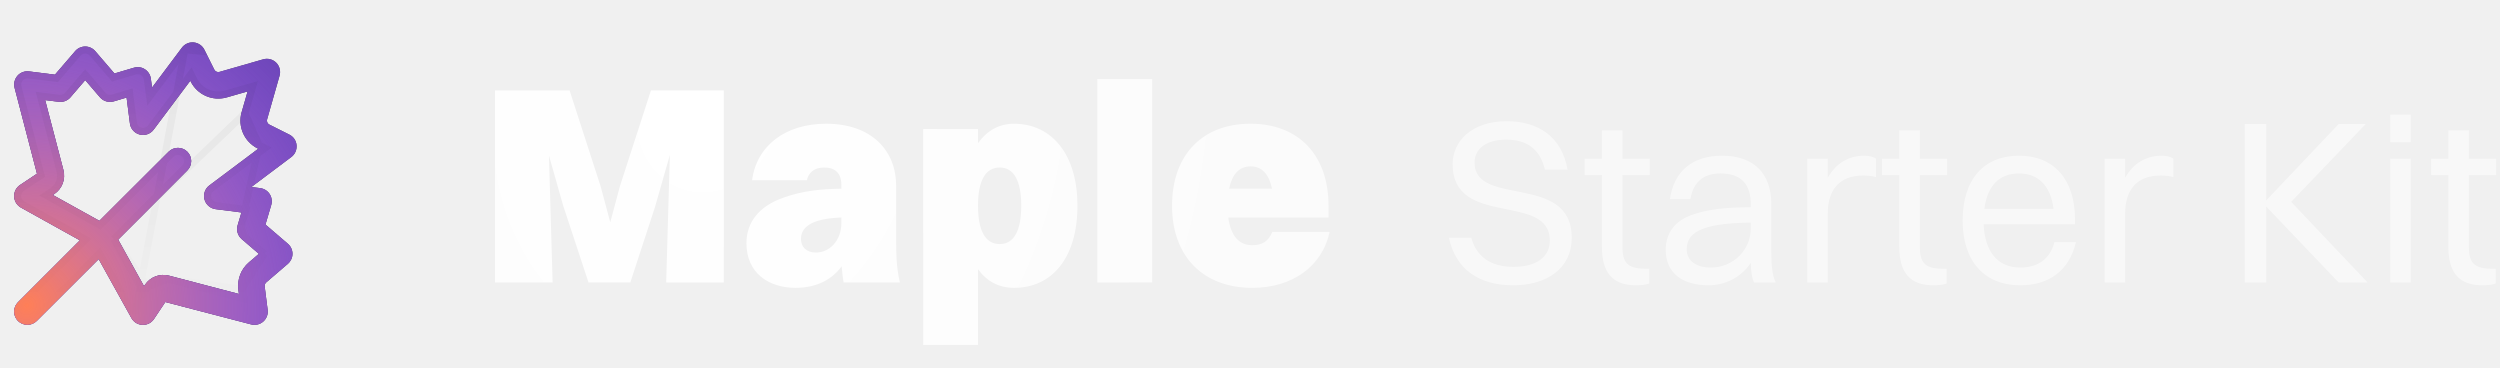
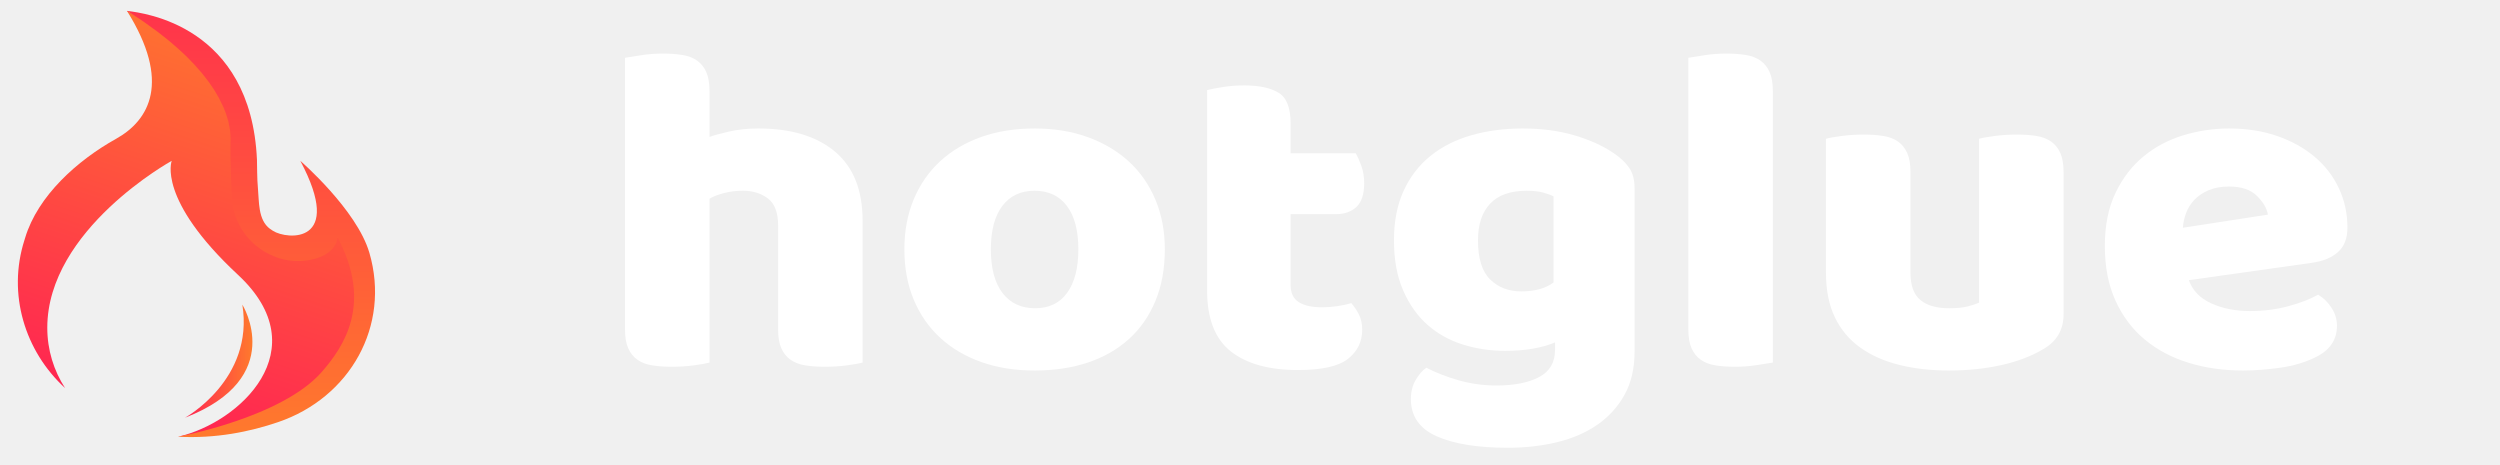
- <svg xmlns="http://www.w3.org/2000/svg" width="177" height="26" viewBox="0 0 177 26" fill="none">
-   <path d="M14.47 3.52C14.325 3.231 14.04 3.036 13.716 3.004C13.392 2.973 13.076 3.114 12.88 3.375L10.763 6.203L10.681 5.574C10.646 5.301 10.494 5.059 10.263 4.907C10.033 4.754 9.748 4.715 9.486 4.793L8.103 5.203L6.744 3.621C6.564 3.414 6.306 3.293 6.033 3.293C5.76 3.293 5.498 3.414 5.322 3.621L3.892 5.285L2.057 5.055C1.748 5.016 1.439 5.133 1.236 5.367C1.033 5.602 0.955 5.918 1.033 6.219L2.619 12.297L1.42 13.098C1.146 13.277 0.99 13.59 1.002 13.914C1.014 14.238 1.197 14.535 1.482 14.695L5.658 17.015L1.275 21.398C0.908 21.765 0.908 22.359 1.275 22.722C1.643 23.085 2.236 23.089 2.6 22.722L6.986 18.343L9.306 22.519C9.466 22.804 9.759 22.988 10.087 22.999C10.415 23.011 10.724 22.855 10.904 22.581L11.704 21.382L17.782 22.968C18.083 23.046 18.403 22.972 18.638 22.765C18.872 22.558 18.989 22.253 18.95 21.945L18.739 20.273C18.728 20.168 18.767 20.066 18.845 19.996L20.38 18.679C20.587 18.5 20.708 18.242 20.708 17.968C20.708 17.695 20.587 17.433 20.38 17.258L18.794 15.898L19.204 14.515C19.282 14.25 19.239 13.969 19.091 13.738C18.942 13.508 18.696 13.355 18.423 13.32L17.798 13.238L20.626 11.117C20.888 10.922 21.024 10.605 20.997 10.281C20.97 9.957 20.774 9.672 20.481 9.527L19.071 8.82C18.939 8.754 18.868 8.598 18.911 8.453L19.794 5.36C19.888 5.032 19.798 4.68 19.556 4.438C19.314 4.196 18.962 4.106 18.634 4.2L15.54 5.09C15.396 5.133 15.243 5.063 15.173 4.93L14.47 3.52ZM8.365 16.965L13.263 12.066C13.63 11.699 13.63 11.105 13.263 10.742C12.896 10.379 12.302 10.375 11.939 10.742L7.037 15.636L3.74 13.805L3.846 13.734C4.4 13.363 4.658 12.684 4.49 12.039L3.197 7.086L4.162 7.207C4.474 7.246 4.787 7.125 4.99 6.887L6.033 5.672L7.076 6.887C7.318 7.168 7.701 7.281 8.056 7.176L8.962 6.906L9.197 8.734C9.244 9.113 9.517 9.426 9.888 9.524C10.259 9.621 10.65 9.484 10.877 9.18L13.474 5.715L13.501 5.77C13.97 6.711 15.044 7.184 16.056 6.895L17.529 6.473L17.107 7.945C16.818 8.957 17.29 10.031 18.232 10.504L18.286 10.531L14.822 13.129C14.517 13.359 14.38 13.75 14.478 14.117C14.575 14.484 14.888 14.758 15.267 14.808L17.095 15.043L16.825 15.949C16.72 16.304 16.833 16.687 17.114 16.929L18.329 17.972L17.622 18.578C17.064 19.054 16.782 19.781 16.876 20.511L16.915 20.812L11.962 19.515C11.318 19.347 10.638 19.605 10.267 20.16L10.197 20.265L8.365 16.965Z" fill="#0D001D" />
-   <path d="M14.47 3.52C14.325 3.231 14.04 3.036 13.716 3.004C13.392 2.973 13.076 3.114 12.88 3.375L10.763 6.203L10.681 5.574C10.646 5.301 10.494 5.059 10.263 4.907C10.033 4.754 9.748 4.715 9.486 4.793L8.103 5.203L6.744 3.621C6.564 3.414 6.306 3.293 6.033 3.293C5.76 3.293 5.498 3.414 5.322 3.621L3.892 5.285L2.057 5.055C1.748 5.016 1.439 5.133 1.236 5.367C1.033 5.602 0.955 5.918 1.033 6.219L2.619 12.297L1.42 13.098C1.146 13.277 0.99 13.59 1.002 13.914C1.014 14.238 1.197 14.535 1.482 14.695L5.658 17.015L1.275 21.398C0.908 21.765 0.908 22.359 1.275 22.722C1.643 23.085 2.236 23.089 2.6 22.722L6.986 18.343L9.306 22.519C9.466 22.804 9.759 22.988 10.087 22.999C10.415 23.011 10.724 22.855 10.904 22.581L11.704 21.382L17.782 22.968C18.083 23.046 18.403 22.972 18.638 22.765C18.872 22.558 18.989 22.253 18.95 21.945L18.739 20.273C18.728 20.168 18.767 20.066 18.845 19.996L20.38 18.679C20.587 18.5 20.708 18.242 20.708 17.968C20.708 17.695 20.587 17.433 20.38 17.258L18.794 15.898L19.204 14.515C19.282 14.25 19.239 13.969 19.091 13.738C18.942 13.508 18.696 13.355 18.423 13.32L17.798 13.238L20.626 11.117C20.888 10.922 21.024 10.605 20.997 10.281C20.97 9.957 20.774 9.672 20.481 9.527L19.071 8.82C18.939 8.754 18.868 8.598 18.911 8.453L19.794 5.36C19.888 5.032 19.798 4.68 19.556 4.438C19.314 4.196 18.962 4.106 18.634 4.2L15.54 5.09C15.396 5.133 15.243 5.063 15.173 4.93L14.47 3.52ZM8.365 16.965L13.263 12.066C13.63 11.699 13.63 11.105 13.263 10.742C12.896 10.379 12.302 10.375 11.939 10.742L7.037 15.636L3.74 13.805L3.846 13.734C4.4 13.363 4.658 12.684 4.49 12.039L3.197 7.086L4.162 7.207C4.474 7.246 4.787 7.125 4.99 6.887L6.033 5.672L7.076 6.887C7.318 7.168 7.701 7.281 8.056 7.176L8.962 6.906L9.197 8.734C9.244 9.113 9.517 9.426 9.888 9.524C10.259 9.621 10.65 9.484 10.877 9.18L13.474 5.715L13.501 5.77C13.97 6.711 15.044 7.184 16.056 6.895L17.529 6.473L17.107 7.945C16.818 8.957 17.29 10.031 18.232 10.504L18.286 10.531L14.822 13.129C14.517 13.359 14.38 13.75 14.478 14.117C14.575 14.484 14.888 14.758 15.267 14.808L17.095 15.043L16.825 15.949C16.72 16.304 16.833 16.687 17.114 16.929L18.329 17.972L17.622 18.578C17.064 19.054 16.782 19.781 16.876 20.511L16.915 20.812L11.962 19.515C11.318 19.347 10.638 19.605 10.267 20.16L10.197 20.265L8.365 16.965Z" fill="url(#paint0_radial_64_2)" />
-   <path d="M14.47 3.52C14.325 3.231 14.04 3.036 13.716 3.004C13.392 2.973 13.076 3.114 12.88 3.375L10.763 6.203L10.681 5.574C10.646 5.301 10.494 5.059 10.263 4.907C10.033 4.754 9.748 4.715 9.486 4.793L8.103 5.203L6.744 3.621C6.564 3.414 6.306 3.293 6.033 3.293C5.76 3.293 5.498 3.414 5.322 3.621L3.892 5.285L2.057 5.055C1.748 5.016 1.439 5.133 1.236 5.367C1.033 5.602 0.955 5.918 1.033 6.219L2.619 12.297L1.42 13.098C1.146 13.277 0.99 13.59 1.002 13.914C1.014 14.238 1.197 14.535 1.482 14.695L5.658 17.015L1.275 21.398C0.908 21.765 0.908 22.359 1.275 22.722C1.643 23.085 2.236 23.089 2.6 22.722L6.986 18.343L9.306 22.519C9.466 22.804 9.759 22.988 10.087 22.999C10.415 23.011 10.724 22.855 10.904 22.581L11.704 21.382L17.782 22.968C18.083 23.046 18.403 22.972 18.638 22.765C18.872 22.558 18.989 22.253 18.95 21.945L18.739 20.273C18.728 20.168 18.767 20.066 18.845 19.996L20.38 18.679C20.587 18.5 20.708 18.242 20.708 17.968C20.708 17.695 20.587 17.433 20.38 17.258L18.794 15.898L19.204 14.515C19.282 14.25 19.239 13.969 19.091 13.738C18.942 13.508 18.696 13.355 18.423 13.32L17.798 13.238L20.626 11.117C20.888 10.922 21.024 10.605 20.997 10.281C20.97 9.957 20.774 9.672 20.481 9.527L19.071 8.82C18.939 8.754 18.868 8.598 18.911 8.453L19.794 5.36C19.888 5.032 19.798 4.68 19.556 4.438C19.314 4.196 18.962 4.106 18.634 4.2L15.54 5.09C15.396 5.133 15.243 5.063 15.173 4.93L14.47 3.52ZM8.365 16.965L13.263 12.066C13.63 11.699 13.63 11.105 13.263 10.742C12.896 10.379 12.302 10.375 11.939 10.742L7.037 15.636L3.74 13.805L3.846 13.734C4.4 13.363 4.658 12.684 4.49 12.039L3.197 7.086L4.162 7.207C4.474 7.246 4.787 7.125 4.99 6.887L6.033 5.672L7.076 6.887C7.318 7.168 7.701 7.281 8.056 7.176L8.962 6.906L9.197 8.734C9.244 9.113 9.517 9.426 9.888 9.524C10.259 9.621 10.65 9.484 10.877 9.18L13.474 5.715L13.501 5.77C13.97 6.711 15.044 7.184 16.056 6.895L17.529 6.473L17.107 7.945C16.818 8.957 17.29 10.031 18.232 10.504L18.286 10.531L14.822 13.129C14.517 13.359 14.38 13.75 14.478 14.117C14.575 14.484 14.888 14.758 15.267 14.808L17.095 15.043L16.825 15.949C16.72 16.304 16.833 16.687 17.114 16.929L18.329 17.972L17.622 18.578C17.064 19.054 16.782 19.781 16.876 20.511L16.915 20.812L11.962 19.515C11.318 19.347 10.638 19.605 10.267 20.16L10.197 20.265L8.365 16.965Z" fill="url(#paint1_radial_64_2)" />
-   <path d="M13.081 3.525L13.08 3.525L10.963 6.353L10.595 6.845L10.515 6.236L10.433 5.607L10.433 5.606C10.407 5.406 10.296 5.228 10.125 5.115C9.958 5.005 9.75 4.975 9.557 5.033L9.557 5.033L8.174 5.443L8.019 5.489L7.914 5.366L6.555 3.785C6.555 3.785 6.555 3.785 6.555 3.785C6.421 3.631 6.231 3.543 6.033 3.543C5.833 3.543 5.641 3.632 5.513 3.783L5.512 3.784L5.512 3.784L4.082 5.448L3.995 5.55L3.861 5.533L2.025 5.303L2.025 5.303C1.799 5.274 1.573 5.36 1.425 5.531C1.274 5.705 1.218 5.937 1.275 6.156C1.275 6.156 1.275 6.156 1.275 6.156L2.861 12.234L2.906 12.406L2.758 12.505L1.559 13.305L1.557 13.306C1.359 13.437 1.243 13.666 1.252 13.905C1.26 14.14 1.394 14.358 1.604 14.477C1.605 14.477 1.605 14.477 1.605 14.477L5.779 16.797L6.069 16.958L5.835 17.192L1.452 21.575C1.182 21.845 1.183 22.279 1.451 22.544C1.723 22.813 2.158 22.813 2.422 22.546L2.423 22.545L6.809 18.166L7.044 17.933L7.205 18.222L9.524 22.396C9.524 22.397 9.524 22.397 9.524 22.397L13.081 3.525ZM13.081 3.525C13.224 3.333 13.455 3.23 13.692 3.253C13.931 3.276 14.14 3.42 14.246 3.631L13.081 3.525ZM8.055 16.921L8.188 16.788L13.086 11.89C13.356 11.62 13.355 11.185 13.087 10.92C12.816 10.651 12.38 10.652 12.117 10.918L12.116 10.919L7.213 15.813L7.08 15.947L6.915 15.855L3.619 14.023L3.26 13.824L3.601 13.597L3.707 13.526C4.173 13.214 4.389 12.644 4.248 12.102L2.955 7.149L2.862 6.792L3.228 6.838L4.193 6.959C4.193 6.959 4.193 6.959 4.193 6.959C4.422 6.988 4.652 6.899 4.8 6.725L4.8 6.724L5.843 5.509L6.033 5.288L6.223 5.509L7.265 6.724C7.265 6.724 7.265 6.724 7.266 6.724C7.444 6.931 7.725 7.014 7.985 6.936C7.985 6.936 7.985 6.936 7.985 6.936L8.891 6.667L9.173 6.583L9.21 6.875L9.445 8.703L9.445 8.704C9.479 8.981 9.679 9.21 9.952 9.282C10.225 9.354 10.511 9.253 10.676 9.031L10.676 9.03L13.274 5.565L13.517 5.241L13.698 5.603L13.725 5.658L13.725 5.658C14.14 6.492 15.091 6.91 15.987 6.654L17.46 6.233L17.893 6.108L17.769 6.542L17.347 8.014L8.055 16.921ZM8.055 16.921L8.146 17.086L9.978 20.387L10.177 20.745L10.405 20.404L10.475 20.299M8.055 16.921L10.475 20.299M10.475 20.299L10.475 20.298C10.787 19.832 11.358 19.616 11.899 19.757L10.475 20.299ZM18.344 10.28L18.398 10.308L18.76 10.489L18.436 10.731L14.972 13.328C14.972 13.328 14.972 13.328 14.972 13.328C14.748 13.498 14.648 13.785 14.719 14.053C14.791 14.321 15.02 14.523 15.299 14.56C15.3 14.56 15.3 14.561 15.3 14.561L17.127 14.795L17.418 14.832L17.334 15.114L17.065 16.02L18.344 10.28ZM18.344 10.28C17.509 9.862 17.091 8.91 17.347 8.014L18.344 10.28ZM18.713 17.973L18.492 18.162L17.785 18.768L17.785 18.768C17.29 19.19 17.041 19.832 17.124 20.479L18.713 17.973ZM18.713 17.973L18.492 17.783M18.713 17.973L18.492 17.783M18.492 17.783L17.278 16.74C17.277 16.74 17.277 16.74 17.277 16.74M18.492 17.783L17.277 16.74M17.277 16.74C17.07 16.561 16.988 16.281 17.065 16.02L17.277 16.74ZM11.899 19.757L16.852 21.054L17.211 21.148L17.163 20.78L17.124 20.479L11.899 19.757Z" stroke="url(#paint2_linear_64_2)" stroke-opacity="0.05" stroke-width="0.5" />
-   <path d="M35.046 20V6.4H40.326L42.526 13.2L43.206 15.74L43.886 13.2L46.086 6.4H51.246V20H47.166L47.426 10.98L46.366 14.68L44.626 20H41.666L39.886 14.6L38.866 11.02L39.126 20H35.046ZM57.129 12.76H53.249C53.569 10.3 55.629 8.76 58.489 8.76C61.709 8.76 63.449 10.66 63.449 13.16V17.26C63.449 18.76 63.589 19.46 63.709 20H59.729C59.669 19.7 59.629 19.32 59.589 18.86C58.789 19.94 57.609 20.38 56.329 20.38C54.409 20.38 52.849 19.32 52.849 17.22C52.849 15.76 53.709 14.6 55.509 13.98C56.869 13.5 58.149 13.38 59.569 13.36V13.1C59.569 12.26 59.129 11.86 58.349 11.86C57.609 11.86 57.229 12.26 57.129 12.76ZM56.709 16.92C56.709 17.48 57.089 17.88 57.769 17.88C58.729 17.88 59.569 17.04 59.569 15.78V15.4C57.349 15.48 56.709 16.14 56.709 16.92ZM69.243 24.42H65.363V9.14H69.243V10.14C69.883 9.24 70.743 8.76 71.783 8.76C74.523 8.76 76.283 11 76.283 14.56C76.283 18.26 74.483 20.38 71.783 20.38C70.723 20.38 69.863 19.92 69.243 19.06V24.42ZM70.783 11.86C69.763 11.86 69.243 12.8 69.243 14.56C69.243 16.34 69.763 17.28 70.783 17.28C71.783 17.28 72.303 16.34 72.303 14.56C72.303 12.8 71.783 11.86 70.783 11.86ZM77.692 20V5.6H81.572V20H77.692ZM94.14 16.42C93.6 18.9 91.46 20.38 88.66 20.38C85.18 20.38 82.98 18.14 82.98 14.58C82.98 10.88 85.2 8.76 88.54 8.76C91.92 8.76 94.06 10.96 94.06 14.56V15.4H86.96C87.14 16.68 87.7 17.36 88.66 17.36C89.38 17.36 89.8 17.08 90.08 16.42H94.14ZM88.54 11.78C87.74 11.78 87.24 12.32 87.02 13.36H90.06C89.84 12.32 89.34 11.78 88.54 11.78Z" fill="url(#paint3_radial_64_2)" />
-   <path d="M104.398 11.519C104.398 14.687 111.279 12.229 111.279 16.832C111.279 18.994 109.53 20.198 107.137 20.198C104.728 20.198 103.078 19.093 102.583 16.832H104.167C104.53 18.169 105.537 18.895 107.154 18.895C108.837 18.895 109.728 18.152 109.728 17.03C109.728 13.598 102.847 16.155 102.847 11.618C102.847 10.001 104.2 8.582 106.675 8.582C108.837 8.582 110.569 9.621 110.982 12.014H109.381C109.035 10.529 108.078 9.886 106.642 9.886C105.223 9.886 104.398 10.529 104.398 11.519ZM113.416 17.476V12.393H112.195V11.239H113.416V9.226H114.868V11.239H116.799V12.393H114.868V17.476C114.868 18.532 115.182 19.026 116.469 19.026H116.766V20.066C116.601 20.148 116.238 20.198 115.825 20.198C114.192 20.198 113.416 19.323 113.416 17.476ZM119.683 14.093H118.231C118.511 12.162 119.782 11.024 121.927 11.024C124.27 11.024 125.408 12.393 125.408 14.44V17.888C125.408 18.895 125.491 19.521 125.722 20H124.187C124.022 19.654 123.973 19.142 123.956 18.614C123.214 19.72 122.026 20.198 120.97 20.198C119.155 20.198 117.934 19.357 117.934 17.69C117.934 16.485 118.594 15.611 119.881 15.182C121.069 14.786 122.273 14.687 123.956 14.671V14.473C123.956 13.053 123.296 12.278 121.795 12.278C120.541 12.278 119.864 12.971 119.683 14.093ZM119.419 17.657C119.419 18.465 120.095 18.944 121.118 18.944C122.735 18.944 123.956 17.674 123.956 16.172V15.759C120.227 15.793 119.419 16.584 119.419 17.657ZM127.954 20V11.239H129.406V12.591C130 11.519 130.94 11.024 131.996 11.024C132.343 11.024 132.656 11.107 132.821 11.239V12.542C132.574 12.46 132.26 12.427 131.914 12.427C130.165 12.427 129.406 13.515 129.406 15.1V20H127.954ZM134.472 17.476V12.393H133.251V11.239H134.472V9.226H135.924V11.239H137.854V12.393H135.924V17.476C135.924 18.532 136.237 19.026 137.524 19.026H137.821V20.066C137.656 20.148 137.293 20.198 136.881 20.198C135.247 20.198 134.472 19.323 134.472 17.476ZM146.975 17.145C146.497 19.192 145.028 20.198 143.032 20.198C140.491 20.198 138.956 18.482 138.956 15.627C138.956 12.658 140.491 11.024 142.949 11.024C145.424 11.024 146.909 12.723 146.909 15.512V15.875H140.441C140.524 17.838 141.448 18.944 143.032 18.944C144.269 18.944 145.144 18.35 145.457 17.145H146.975ZM142.949 12.278C141.547 12.278 140.705 13.152 140.491 14.786H145.391C145.193 13.169 144.319 12.278 142.949 12.278ZM149.009 20V11.239H150.461V12.591C151.055 11.519 151.996 11.024 153.052 11.024C153.398 11.024 153.712 11.107 153.877 11.239V12.542C153.629 12.46 153.316 12.427 152.969 12.427C151.22 12.427 150.461 13.515 150.461 15.1V20H149.009ZM158.93 20V8.78H160.448V14.192L165.579 8.78H167.493L162.213 14.291L167.625 20H165.579L160.448 14.621V20H158.93ZM169.227 10.067V8.12H170.679V10.067H169.227ZM169.227 20V11.239H170.679V20H169.227ZM173.344 17.476V12.393H172.123V11.239H173.344V9.226H174.796V11.239H176.727V12.393H174.796V17.476C174.796 18.532 175.11 19.026 176.397 19.026H176.694V20.066C176.529 20.148 176.166 20.198 175.753 20.198C174.12 20.198 173.344 19.323 173.344 17.476Z" fill="white" fill-opacity="0.55" />
+ <svg xmlns="http://www.w3.org/2000/svg" width="140" height="26" viewBox="0 0 140 26" fill="none">
+   <path d="M68.475 4.875C68.094 4.936 67.802 4.992 67.598 5.045V16.265C67.598 17.839 68.038 18.975 68.92 19.674C69.801 20.372 71.059 20.722 72.692 20.722C74.028 20.722 74.961 20.513 75.49 20.093C76.019 19.674 76.283 19.132 76.283 18.468C76.283 18.136 76.222 17.852 76.102 17.616C75.981 17.38 75.838 17.166 75.671 16.973C75.448 17.044 75.188 17.1 74.891 17.144C74.594 17.188 74.307 17.209 74.028 17.209C73.471 17.209 73.04 17.114 72.734 16.921C72.427 16.729 72.274 16.406 72.274 15.951V11.992H74.808C75.29 11.992 75.675 11.857 75.963 11.586C76.25 11.315 76.394 10.874 76.394 10.262C76.394 9.913 76.343 9.594 76.241 9.305C76.139 9.017 76.032 8.777 75.921 8.584H72.274V6.906C72.274 6.033 72.047 5.46 71.592 5.189C71.137 4.918 70.502 4.783 69.685 4.783C69.258 4.783 68.855 4.813 68.475 4.875V4.875Z" fill="white" />
+   <path d="M86.998 10.996C86.868 10.927 86.678 10.857 86.428 10.787C86.177 10.717 85.866 10.682 85.495 10.682C84.586 10.682 83.904 10.922 83.449 11.403C82.994 11.884 82.767 12.569 82.767 13.461C82.767 14.475 82.994 15.204 83.449 15.65C83.904 16.096 84.484 16.318 85.189 16.318C85.95 16.318 86.553 16.152 86.998 15.82V10.996ZM85.272 7.195C86.33 7.195 87.291 7.322 88.154 7.575C89.017 7.829 89.745 8.156 90.339 8.558C90.71 8.803 91.002 9.074 91.216 9.371C91.429 9.668 91.536 10.053 91.536 10.524V19.7C91.536 20.626 91.35 21.426 90.979 22.099C90.608 22.772 90.102 23.331 89.462 23.777C88.822 24.223 88.07 24.55 87.207 24.76C86.344 24.97 85.421 25.075 84.437 25.075C82.748 25.075 81.421 24.86 80.457 24.432C79.491 24.004 79.009 23.309 79.009 22.348C79.009 21.946 79.097 21.592 79.273 21.286C79.45 20.98 79.649 20.749 79.872 20.592C80.41 20.871 81.018 21.107 81.695 21.299C82.373 21.491 83.073 21.588 83.797 21.588C84.799 21.588 85.597 21.43 86.191 21.116C86.785 20.801 87.082 20.294 87.082 19.595V19.176C86.321 19.491 85.393 19.648 84.298 19.648C83.463 19.648 82.67 19.53 81.918 19.294C81.166 19.058 80.507 18.691 79.942 18.193C79.375 17.695 78.921 17.052 78.578 16.266C78.234 15.479 78.062 14.545 78.062 13.461C78.062 12.395 78.243 11.468 78.605 10.682C78.967 9.895 79.468 9.244 80.109 8.729C80.749 8.213 81.51 7.829 82.391 7.575C83.272 7.322 84.233 7.195 85.272 7.195" fill="white" />
+   <path d="M99.279 20.303C99.075 20.338 98.773 20.386 98.374 20.447C97.975 20.508 97.572 20.539 97.164 20.539C96.755 20.539 96.388 20.513 96.064 20.46C95.739 20.408 95.466 20.303 95.243 20.146C95.02 19.988 94.848 19.775 94.728 19.504C94.607 19.233 94.547 18.879 94.547 18.442V3.236C94.751 3.201 95.052 3.153 95.452 3.092C95.85 3.031 96.254 3 96.662 3C97.07 3 97.437 3.026 97.762 3.079C98.087 3.131 98.361 3.236 98.583 3.393C98.806 3.551 98.977 3.765 99.098 4.036C99.219 4.307 99.279 4.661 99.279 5.097V20.303V20.303Z" fill="white" />
+   <path d="M102.254 7.772C102.439 7.719 102.732 7.667 103.131 7.614C103.53 7.562 103.942 7.536 104.37 7.536C104.778 7.536 105.144 7.562 105.469 7.614C105.794 7.667 106.068 7.772 106.29 7.929C106.513 8.086 106.684 8.3 106.805 8.571C106.926 8.842 106.986 9.196 106.986 9.633V15.27C106.986 15.986 107.172 16.498 107.543 16.803C107.914 17.109 108.452 17.262 109.158 17.262C109.584 17.262 109.932 17.227 110.202 17.157C110.47 17.087 110.679 17.017 110.828 16.948V7.772C111.013 7.719 111.306 7.667 111.705 7.614C112.104 7.562 112.516 7.536 112.944 7.536C113.352 7.536 113.718 7.562 114.043 7.614C114.368 7.667 114.642 7.772 114.864 7.929C115.087 8.086 115.258 8.3 115.379 8.571C115.5 8.842 115.56 9.196 115.56 9.633V17.603C115.56 18.477 115.171 19.132 114.391 19.569C113.741 19.954 112.967 20.247 112.067 20.447C111.166 20.648 110.188 20.749 109.13 20.749C108.128 20.749 107.204 20.644 106.36 20.434C105.515 20.225 104.787 19.901 104.175 19.464C103.562 19.028 103.089 18.464 102.755 17.773C102.421 17.083 102.254 16.248 102.254 15.27V7.772V7.772Z" fill="white" />
+   <path d="M35.905 3.092C35.505 3.153 35.204 3.201 35 3.236V18.442C35 18.879 35.06 19.233 35.181 19.504C35.301 19.775 35.473 19.988 35.696 20.146C35.919 20.303 36.192 20.408 36.517 20.46C36.842 20.513 37.208 20.539 37.617 20.539C38.043 20.539 38.456 20.513 38.855 20.46C39.255 20.408 39.547 20.355 39.732 20.303V11.127C39.936 11.005 40.206 10.9 40.54 10.813C40.874 10.725 41.226 10.681 41.597 10.681C42.154 10.681 42.623 10.826 43.003 11.114C43.383 11.402 43.574 11.905 43.574 12.622V18.442C43.574 18.879 43.634 19.233 43.755 19.504C43.875 19.775 44.047 19.988 44.27 20.146C44.493 20.303 44.766 20.408 45.091 20.46C45.416 20.513 45.782 20.539 46.191 20.539C46.617 20.539 47.03 20.513 47.43 20.46C47.828 20.408 48.121 20.355 48.306 20.303V12.36C48.306 10.647 47.791 9.358 46.761 8.493C45.731 7.627 44.298 7.195 42.461 7.195C41.866 7.195 41.324 7.252 40.832 7.365C40.34 7.479 39.973 7.579 39.732 7.667V5.097C39.732 4.661 39.672 4.307 39.551 4.036C39.431 3.765 39.259 3.551 39.036 3.393C38.814 3.236 38.54 3.131 38.215 3.079C37.89 3.026 37.524 3 37.116 3C36.707 3 36.304 3.031 35.905 3.092V3.092Z" fill="white" />
+   <path d="M54.959 7.667C54.069 7.981 53.303 8.432 52.663 9.017C52.023 9.603 51.526 10.315 51.173 11.154C50.821 11.993 50.645 12.928 50.645 13.959C50.645 15.008 50.821 15.951 51.173 16.79C51.526 17.629 52.023 18.341 52.663 18.927C53.303 19.513 54.069 19.962 54.959 20.277C55.85 20.592 56.843 20.749 57.938 20.749C59.033 20.749 60.026 20.6 60.917 20.303C61.807 20.006 62.573 19.569 63.213 18.992C63.853 18.416 64.35 17.704 64.702 16.856C65.055 16.008 65.231 15.043 65.231 13.959C65.231 12.945 65.055 12.019 64.702 11.18C64.35 10.341 63.853 9.629 63.213 9.043C62.573 8.458 61.807 8.004 60.917 7.68C60.026 7.357 59.033 7.195 57.938 7.195C56.843 7.195 55.85 7.352 54.959 7.667V7.667ZM56.142 16.41C55.706 15.842 55.488 15.025 55.488 13.959C55.488 12.91 55.701 12.102 56.129 11.534C56.555 10.966 57.158 10.682 57.938 10.682C58.717 10.682 59.32 10.966 59.748 11.534C60.174 12.102 60.388 12.91 60.388 13.959C60.388 15.008 60.179 15.82 59.761 16.397C59.344 16.974 58.745 17.262 57.966 17.262C57.186 17.262 56.578 16.978 56.142 16.41V16.41Z" fill="white" />
+   <path d="M124.83 10.446C124.385 10.446 124 10.516 123.675 10.656C123.35 10.796 123.086 10.975 122.882 11.193C122.677 11.412 122.524 11.656 122.422 11.927C122.32 12.198 122.26 12.473 122.241 12.753L127.002 12.019C126.946 11.669 126.742 11.32 126.389 10.97C126.037 10.621 125.517 10.446 124.83 10.446V10.446ZM125.61 20.749C124.515 20.749 123.499 20.605 122.562 20.316C121.624 20.028 120.808 19.595 120.112 19.019C119.416 18.442 118.868 17.717 118.47 16.843C118.07 15.969 117.871 14.947 117.871 13.775C117.871 12.622 118.07 11.63 118.47 10.8C118.868 9.97 119.392 9.288 120.042 8.755C120.692 8.222 121.434 7.829 122.269 7.575C123.104 7.322 123.958 7.195 124.83 7.195C125.814 7.195 126.71 7.335 127.517 7.614C128.324 7.894 129.02 8.279 129.604 8.768C130.189 9.257 130.644 9.843 130.968 10.524C131.293 11.206 131.456 11.949 131.456 12.753C131.456 13.347 131.279 13.802 130.927 14.116C130.574 14.431 130.082 14.632 129.451 14.719L122.576 15.689C122.78 16.266 123.197 16.698 123.828 16.987C124.459 17.275 125.183 17.419 126 17.419C126.76 17.419 127.479 17.328 128.157 17.144C128.834 16.96 129.386 16.747 129.813 16.502C130.11 16.677 130.36 16.921 130.565 17.236C130.769 17.55 130.871 17.883 130.871 18.232C130.871 19.019 130.481 19.604 129.702 19.989C129.108 20.286 128.44 20.487 127.698 20.592C126.955 20.696 126.259 20.749 125.61 20.749" fill="white" />
+   <path d="M6.496 7.776C4.338 8.979 2.114 10.961 1.405 13.328C1.393 13.369 1.381 13.408 1.369 13.446C0.404 16.462 1.391 19.666 3.644 21.731C3.014 20.759 2.648 19.6 2.648 18.355C2.648 12.839 9.616 9.007 9.616 9.007C9.616 9.007 8.775 11.155 13.332 15.394C17.83 19.578 13.402 23.686 9.966 24.457C10.19 24.457 16.005 23.638 18.195 20.986C18.195 20.986 21.777 17.639 18.907 13.147C18.907 13.147 18.859 14.093 17.384 14.378C15.227 14.795 13.418 13.378 13.213 11.191C13.14 10.406 13.101 9.57 13.101 8.336C13.239 8.245 14.34 4.468 7.177 0.645L7.2 0.62C7.157 0.614 7.112 0.612 7.112 0.612C9.586 4.57 8.384 6.725 6.496 7.776V7.776Z" fill="url(#paint0_linear_1979_2229)" />
+   <path d="M7.835 1.074C7.892 1.112 8.068 1.233 8.1 1.255C8.159 1.296 8.677 1.668 8.83 1.784L9.356 2.196L9.563 2.367L10.01 2.756L10.375 3.096L10.54 3.258L10.895 3.627L11.31 4.099L11.696 4.596L11.987 5.022L12.253 5.472L12.517 6.013L12.653 6.359L12.791 6.813L12.883 7.292L12.914 7.735V7.739L12.908 7.916C12.879 8.84 12.985 11.14 12.99 11.198C13.086 12.223 13.583 13.116 14.307 13.732C14.403 13.814 14.713 14.034 14.767 14.068C14.874 14.134 15.33 14.356 15.449 14.399C16.047 14.617 16.709 14.682 17.383 14.552C18.028 14.427 18.4 14.173 18.616 13.926C18.631 13.908 18.645 13.891 18.659 13.873C18.756 13.751 18.825 13.636 18.851 13.536C18.896 13.368 18.907 13.319 18.909 13.306C20.882 17.013 19.255 19.407 18.028 20.818C15.789 23.393 9.968 24.457 9.968 24.457C12.095 24.569 13.998 24.177 15.579 23.637C19.606 22.263 21.877 18.244 20.686 14.16C19.983 11.746 16.818 9.007 16.818 9.007C19.315 13.704 16.069 13.43 15.285 12.926C15.262 12.912 15.139 12.83 15.117 12.814C14.438 12.313 14.514 11.256 14.446 10.575C14.39 10.015 14.401 9.193 14.39 8.952C14.054 1.395 7.98 0.731 7.201 0.62C7.172 0.616 7.143 0.613 7.113 0.612C7.209 0.672 7.802 1.052 7.835 1.074V1.074Z" fill="url(#paint1_linear_1979_2229)" />
+   <path d="M10.359 23.393C16.125 21.154 13.572 17.061 13.572 17.061C14.244 21.259 10.359 23.393 10.359 23.393V23.393Z" fill="url(#paint2_linear_1979_2229)" />
  <defs>
-     <radialGradient id="paint0_radial_64_2" cx="0" cy="0" r="1" gradientUnits="userSpaceOnUse" gradientTransform="translate(1 23) rotate(-47.3271) scale(79.1336 79.1337)">
-       <stop stop-color="#9563FF" />
-       <stop offset="1" stop-color="#9563FF" stop-opacity="0" />
-     </radialGradient>
-     <radialGradient id="paint1_radial_64_2" cx="0" cy="0" r="1" gradientUnits="userSpaceOnUse" gradientTransform="translate(1.90911 21.6364) rotate(-41.7101) scale(28.0094 28.0093)">
-       <stop stop-color="#FF7F57" />
-       <stop offset="1" stop-color="#9563FF" stop-opacity="0" />
-     </radialGradient>
-     <linearGradient id="paint2_linear_64_2" x1="11" y1="3" x2="11" y2="23" gradientUnits="userSpaceOnUse">
-       <stop />
-       <stop offset="1" stop-opacity="0" />
+     <linearGradient id="paint0_linear_1979_2229" x1="8.1" y1="23.363" x2="15.743" y2="0.35" gradientUnits="userSpaceOnUse">
+       <stop stop-color="#FF2651" />
+       <stop offset="0.01" stop-color="#FF2651" />
+       <stop offset="1" stop-color="#FF7B2C" />
    </linearGradient>
-     <radialGradient id="paint3_radial_64_2" cx="0" cy="0" r="1" gradientUnits="userSpaceOnUse" gradientTransform="translate(50.0769 8) rotate(17.0079) scale(75.2126 86.7275)">
-       <stop stop-color="white" />
-       <stop offset="1" stop-color="white" stop-opacity="0.5" />
-     </radialGradient>
+     <linearGradient id="paint1_linear_1979_2229" x1="14.058" y1="25.04" x2="14.058" y2="-4.462" gradientUnits="userSpaceOnUse">
+       <stop stop-color="#FF7B2C" />
+       <stop offset="0.99" stop-color="#FF2651" />
+       <stop offset="1" stop-color="#FF2651" />
+     </linearGradient>
+     <linearGradient id="paint2_linear_1979_2229" x1="10.359" y1="20.202" x2="14.216" y2="20.202" gradientUnits="userSpaceOnUse">
+       <stop stop-color="#FF2651" />
+       <stop offset="0.01" stop-color="#FF2651" />
+       <stop offset="1" stop-color="#FF7B2C" />
+     </linearGradient>
  </defs>
</svg>
